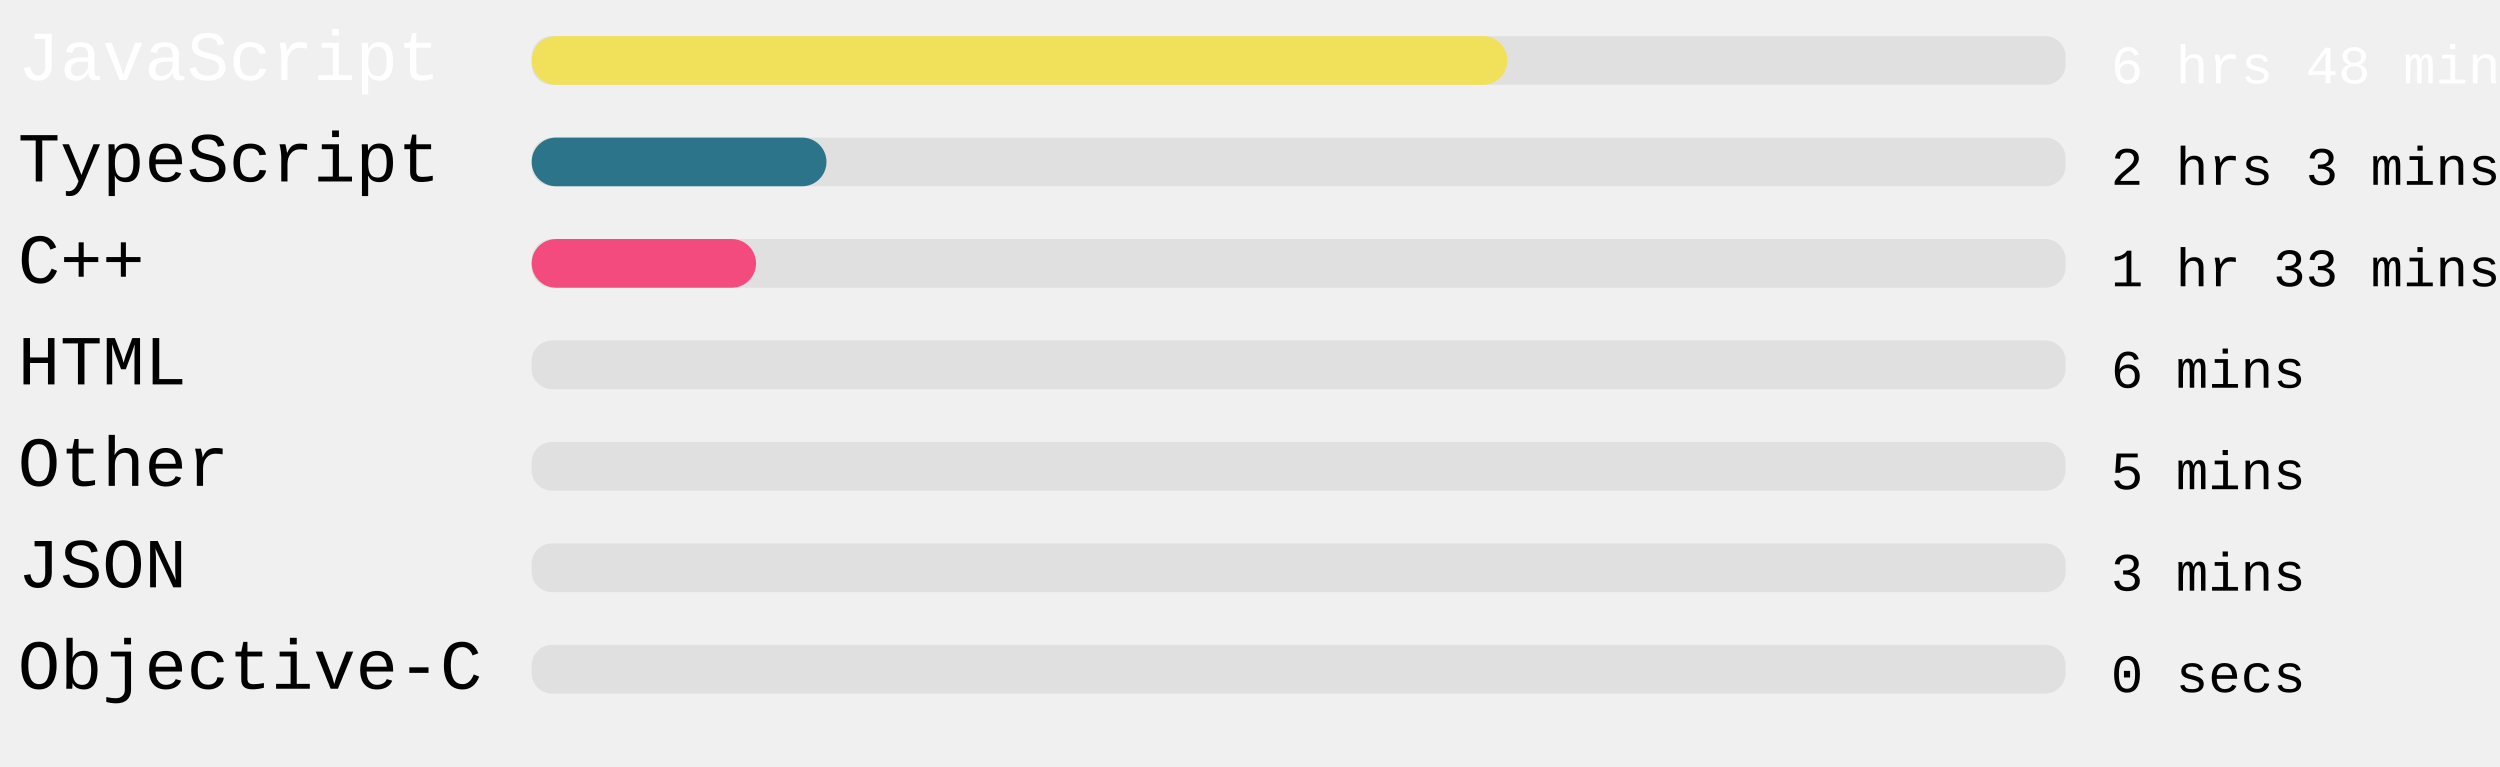
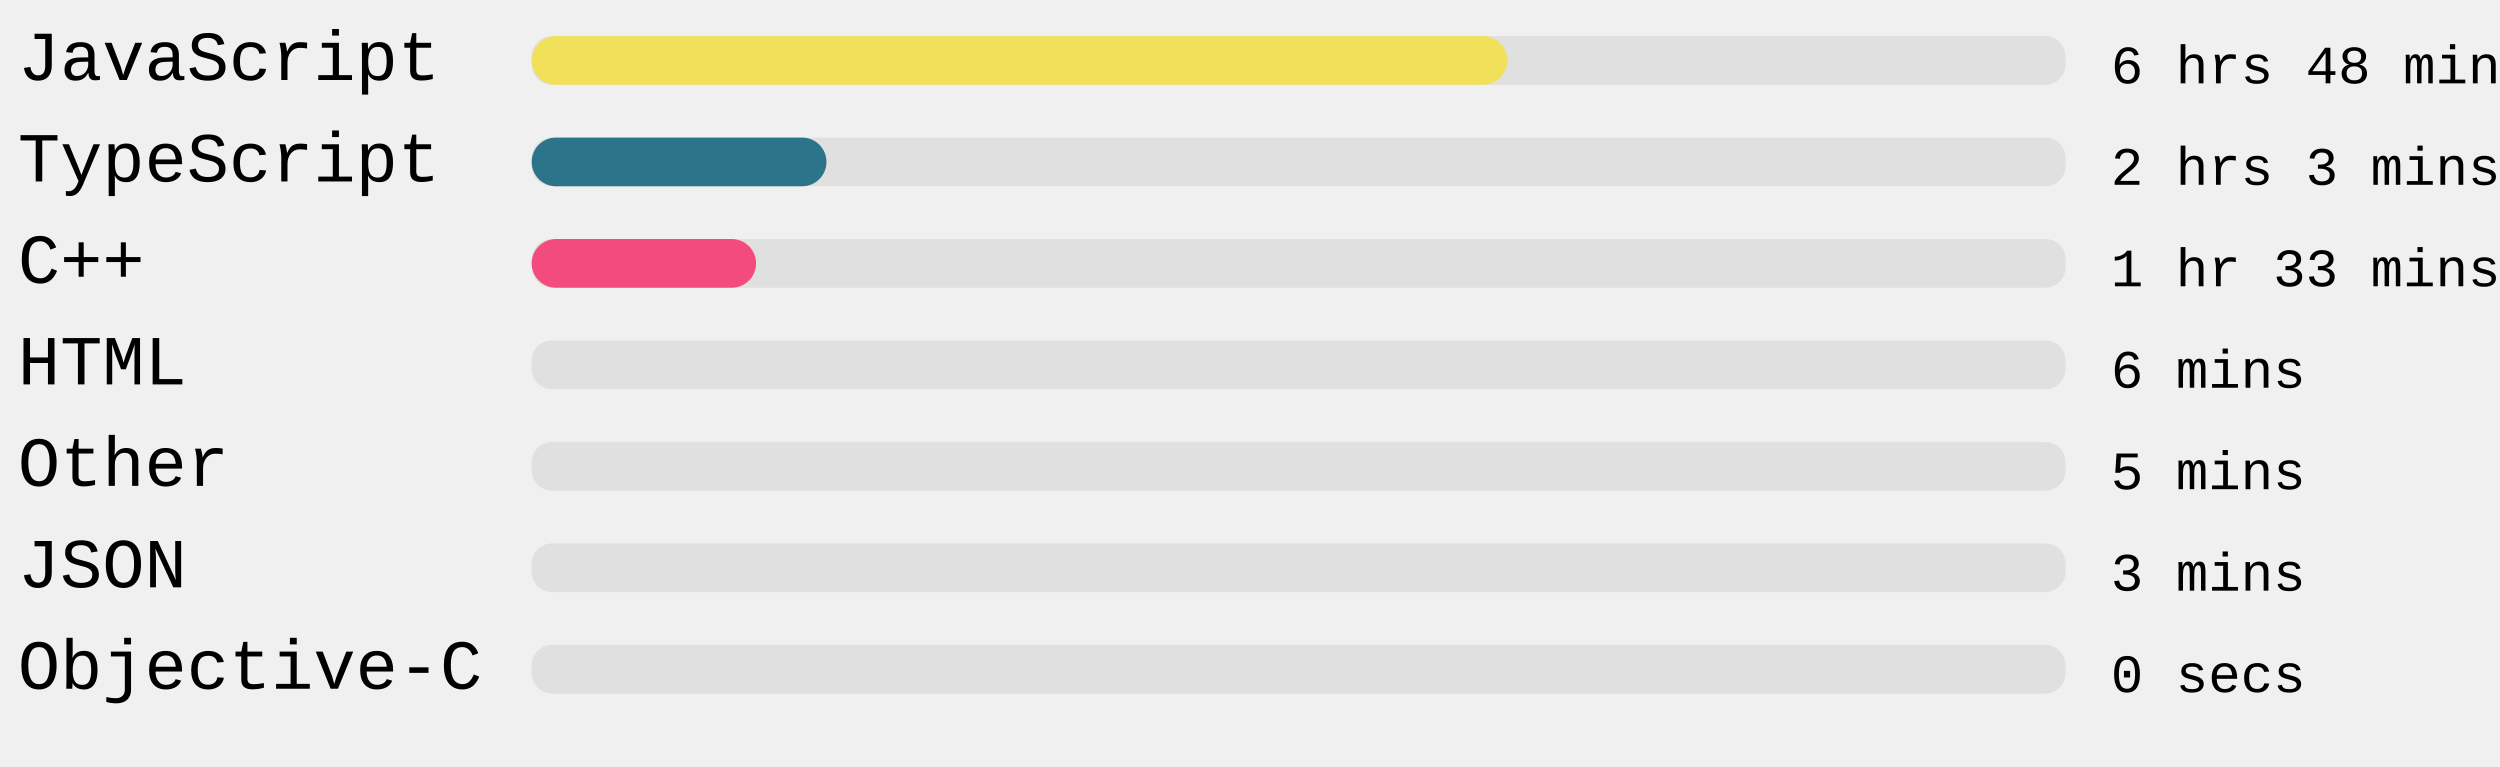
<svg xmlns="http://www.w3.org/2000/svg" width="162.983mm" height="50mm" viewBox="0 0 616 49.134" id="svg6" style="fill:none">
  <rect x="131" width="377.953" height="12" rx="5.006" id="rect2" y="-61.024" style="fill:#e0e0e0;stroke-width:0.913" />
  <rect x="131" width="240.416" height="12" rx="6" id="rect4" y="-61.024" style="fill:#f1e05a" />
-   <text xml:space="preserve" style="font-style:normal;font-weight:normal;font-size:40px;line-height:1.25;font-family:sans-serif;letter-spacing:0px;word-spacing:0px;fill:#ffffff;fill-opacity:1;stroke:none" x="4.41" y="-50.21" id="text824">
+   <text xml:space="preserve" style="font-style:normal;font-weight:normal;font-size:40px;line-height:1.25;font-family:sans-serif;letter-spacing:0px;word-spacing:0px;fill:#000000;fill-opacity:1;stroke:none" x="4.41" y="-50.21" id="text824">
    <tspan id="tspan822" x="4.41" y="-50.21" style="font-style:normal;font-variant:normal;font-weight:normal;font-stretch:normal;font-size:17.333px;font-family:'Courier New', Courier, monospace;-inkscape-font-specification:'Courier New, Courier, monospace'">JavaScript</tspan>
  </text>
-   <text xml:space="preserve" style="font-style:normal;font-weight:normal;font-size:40px;line-height:1.25;font-family:sans-serif;letter-spacing:0px;word-spacing:0px;fill:#ffffff;fill-opacity:1;stroke:none" x="520.107" y="-49.385" id="text824-3">
+   <text xml:space="preserve" style="font-style:normal;font-weight:normal;font-size:40px;line-height:1.25;font-family:sans-serif;letter-spacing:0px;word-spacing:0px;fill:#000000;fill-opacity:1;stroke:none" x="520.107" y="-49.385" id="text824-3">
    <tspan id="tspan822-6" x="520.107" y="-49.385" style="font-style:normal;font-variant:normal;font-weight:normal;font-stretch:normal;font-size:13.333px;font-family:'Courier New', Courier, monospace;-inkscape-font-specification:'Courier New, Courier, monospace'">6 hrs 48 mins</tspan>
  </text>
,
<rect x="131" width="377.953" height="12" rx="5.006" id="rect2" y="-36.024" style="fill:#e0e0e0;stroke-width:0.913" />
  <rect x="131" width="72.643" height="12" rx="6" id="rect4" y="-36.024" style="fill:#2b7489" />
  <text xml:space="preserve" style="font-style:normal;font-weight:normal;font-size:40px;line-height:1.25;font-family:sans-serif;letter-spacing:0px;word-spacing:0px;fill:#000000;fill-opacity:1;stroke:none" x="4.41" y="-25.21" id="text824">
    <tspan id="tspan822" x="4.41" y="-25.21" style="font-style:normal;font-variant:normal;font-weight:normal;font-stretch:normal;font-size:17.333px;font-family:'Courier New', Courier, monospace;-inkscape-font-specification:'Courier New, Courier, monospace'">TypeScript</tspan>
  </text>
  <text xml:space="preserve" style="font-style:normal;font-weight:normal;font-size:40px;line-height:1.25;font-family:sans-serif;letter-spacing:0px;word-spacing:0px;fill:#000000;fill-opacity:1;stroke:none" x="520.107" y="-24.385" id="text824-3">
    <tspan id="tspan822-6" x="520.107" y="-24.385" style="font-style:normal;font-variant:normal;font-weight:normal;font-stretch:normal;font-size:13.333px;font-family:'Courier New', Courier, monospace;-inkscape-font-specification:'Courier New, Courier, monospace'">2 hrs 3 mins</tspan>
  </text>
,
<rect x="131" width="377.953" height="12" rx="5.006" id="rect2" y="-11.024" style="fill:#e0e0e0;stroke-width:0.913" />
  <rect x="131" width="55.294" height="12" rx="6" id="rect4" y="-11.024" style="fill:#f34b7d" />
  <text xml:space="preserve" style="font-style:normal;font-weight:normal;font-size:40px;line-height:1.25;font-family:sans-serif;letter-spacing:0px;word-spacing:0px;fill:#000000;fill-opacity:1;stroke:none" x="4.41" y="-0.21" id="text824">
    <tspan id="tspan822" x="4.41" y="-0.21" style="font-style:normal;font-variant:normal;font-weight:normal;font-stretch:normal;font-size:17.333px;font-family:'Courier New', Courier, monospace;-inkscape-font-specification:'Courier New, Courier, monospace'">C++</tspan>
  </text>
  <text xml:space="preserve" style="font-style:normal;font-weight:normal;font-size:40px;line-height:1.25;font-family:sans-serif;letter-spacing:0px;word-spacing:0px;fill:#000000;fill-opacity:1;stroke:none" x="520.107" y="0.615" id="text824-3">
    <tspan id="tspan822-6" x="520.107" y="0.615" style="font-style:normal;font-variant:normal;font-weight:normal;font-stretch:normal;font-size:13.333px;font-family:'Courier New', Courier, monospace;-inkscape-font-specification:'Courier New, Courier, monospace'">1 hr 33 mins</tspan>
  </text>
,
<rect x="131" width="377.953" height="12" rx="5.006" id="rect2" y="13.976" style="fill:#e0e0e0;stroke-width:0.913" />
  <rect x="131" width="0" height="12" rx="6" id="rect4" y="13.976" style="fill:#e34c26" />
  <text xml:space="preserve" style="font-style:normal;font-weight:normal;font-size:40px;line-height:1.25;font-family:sans-serif;letter-spacing:0px;word-spacing:0px;fill:#000000;fill-opacity:1;stroke:none" x="4.41" y="24.79" id="text824">
    <tspan id="tspan822" x="4.41" y="24.79" style="font-style:normal;font-variant:normal;font-weight:normal;font-stretch:normal;font-size:17.333px;font-family:'Courier New', Courier, monospace;-inkscape-font-specification:'Courier New, Courier, monospace'">HTML</tspan>
  </text>
  <text xml:space="preserve" style="font-style:normal;font-weight:normal;font-size:40px;line-height:1.25;font-family:sans-serif;letter-spacing:0px;word-spacing:0px;fill:#000000;fill-opacity:1;stroke:none" x="520.107" y="25.615" id="text824-3">
    <tspan id="tspan822-6" x="520.107" y="25.615" style="font-style:normal;font-variant:normal;font-weight:normal;font-stretch:normal;font-size:13.333px;font-family:'Courier New', Courier, monospace;-inkscape-font-specification:'Courier New, Courier, monospace'">6 mins</tspan>
  </text>
,
<rect x="131" width="377.953" height="12" rx="5.006" id="rect2" y="38.976" style="fill:#e0e0e0;stroke-width:0.913" />
  <rect x="131" width="0" height="12" rx="6" id="rect4" y="38.976" style="fill:#ffffff" />
  <text xml:space="preserve" style="font-style:normal;font-weight:normal;font-size:40px;line-height:1.25;font-family:sans-serif;letter-spacing:0px;word-spacing:0px;fill:#000000;fill-opacity:1;stroke:none" x="4.41" y="49.79" id="text824">
    <tspan id="tspan822" x="4.41" y="49.79" style="font-style:normal;font-variant:normal;font-weight:normal;font-stretch:normal;font-size:17.333px;font-family:'Courier New', Courier, monospace;-inkscape-font-specification:'Courier New, Courier, monospace'">Other</tspan>
  </text>
  <text xml:space="preserve" style="font-style:normal;font-weight:normal;font-size:40px;line-height:1.25;font-family:sans-serif;letter-spacing:0px;word-spacing:0px;fill:#000000;fill-opacity:1;stroke:none" x="520.107" y="50.615" id="text824-3">
    <tspan id="tspan822-6" x="520.107" y="50.615" style="font-style:normal;font-variant:normal;font-weight:normal;font-stretch:normal;font-size:13.333px;font-family:'Courier New', Courier, monospace;-inkscape-font-specification:'Courier New, Courier, monospace'">5 mins</tspan>
  </text>
,
<rect x="131" width="377.953" height="12" rx="5.006" id="rect2" y="63.976" style="fill:#e0e0e0;stroke-width:0.913" />
  <rect x="131" width="0" height="12" rx="6" id="rect4" y="63.976" style="fill:#ffffff" />
  <text xml:space="preserve" style="font-style:normal;font-weight:normal;font-size:40px;line-height:1.25;font-family:sans-serif;letter-spacing:0px;word-spacing:0px;fill:#000000;fill-opacity:1;stroke:none" x="4.41" y="74.79" id="text824">
    <tspan id="tspan822" x="4.41" y="74.79" style="font-style:normal;font-variant:normal;font-weight:normal;font-stretch:normal;font-size:17.333px;font-family:'Courier New', Courier, monospace;-inkscape-font-specification:'Courier New, Courier, monospace'">JSON</tspan>
  </text>
  <text xml:space="preserve" style="font-style:normal;font-weight:normal;font-size:40px;line-height:1.25;font-family:sans-serif;letter-spacing:0px;word-spacing:0px;fill:#000000;fill-opacity:1;stroke:none" x="520.107" y="75.615" id="text824-3">
    <tspan id="tspan822-6" x="520.107" y="75.615" style="font-style:normal;font-variant:normal;font-weight:normal;font-stretch:normal;font-size:13.333px;font-family:'Courier New', Courier, monospace;-inkscape-font-specification:'Courier New, Courier, monospace'">3 mins</tspan>
  </text>
,
<rect x="131" width="377.953" height="12" rx="5.006" id="rect2" y="88.976" style="fill:#e0e0e0;stroke-width:0.913" />
  <rect x="131" width="0" height="12" rx="6" id="rect4" y="88.976" style="fill:#438eff" />
  <text xml:space="preserve" style="font-style:normal;font-weight:normal;font-size:40px;line-height:1.25;font-family:sans-serif;letter-spacing:0px;word-spacing:0px;fill:#000000;fill-opacity:1;stroke:none" x="4.41" y="99.79" id="text824">
    <tspan id="tspan822" x="4.41" y="99.79" style="font-style:normal;font-variant:normal;font-weight:normal;font-stretch:normal;font-size:17.333px;font-family:'Courier New', Courier, monospace;-inkscape-font-specification:'Courier New, Courier, monospace'">Objective-C</tspan>
  </text>
  <text xml:space="preserve" style="font-style:normal;font-weight:normal;font-size:40px;line-height:1.25;font-family:sans-serif;letter-spacing:0px;word-spacing:0px;fill:#000000;fill-opacity:1;stroke:none" x="520.107" y="100.615" id="text824-3">
    <tspan id="tspan822-6" x="520.107" y="100.615" style="font-style:normal;font-variant:normal;font-weight:normal;font-stretch:normal;font-size:13.333px;font-family:'Courier New', Courier, monospace;-inkscape-font-specification:'Courier New, Courier, monospace'">0 secs</tspan>
  </text>
</svg>
